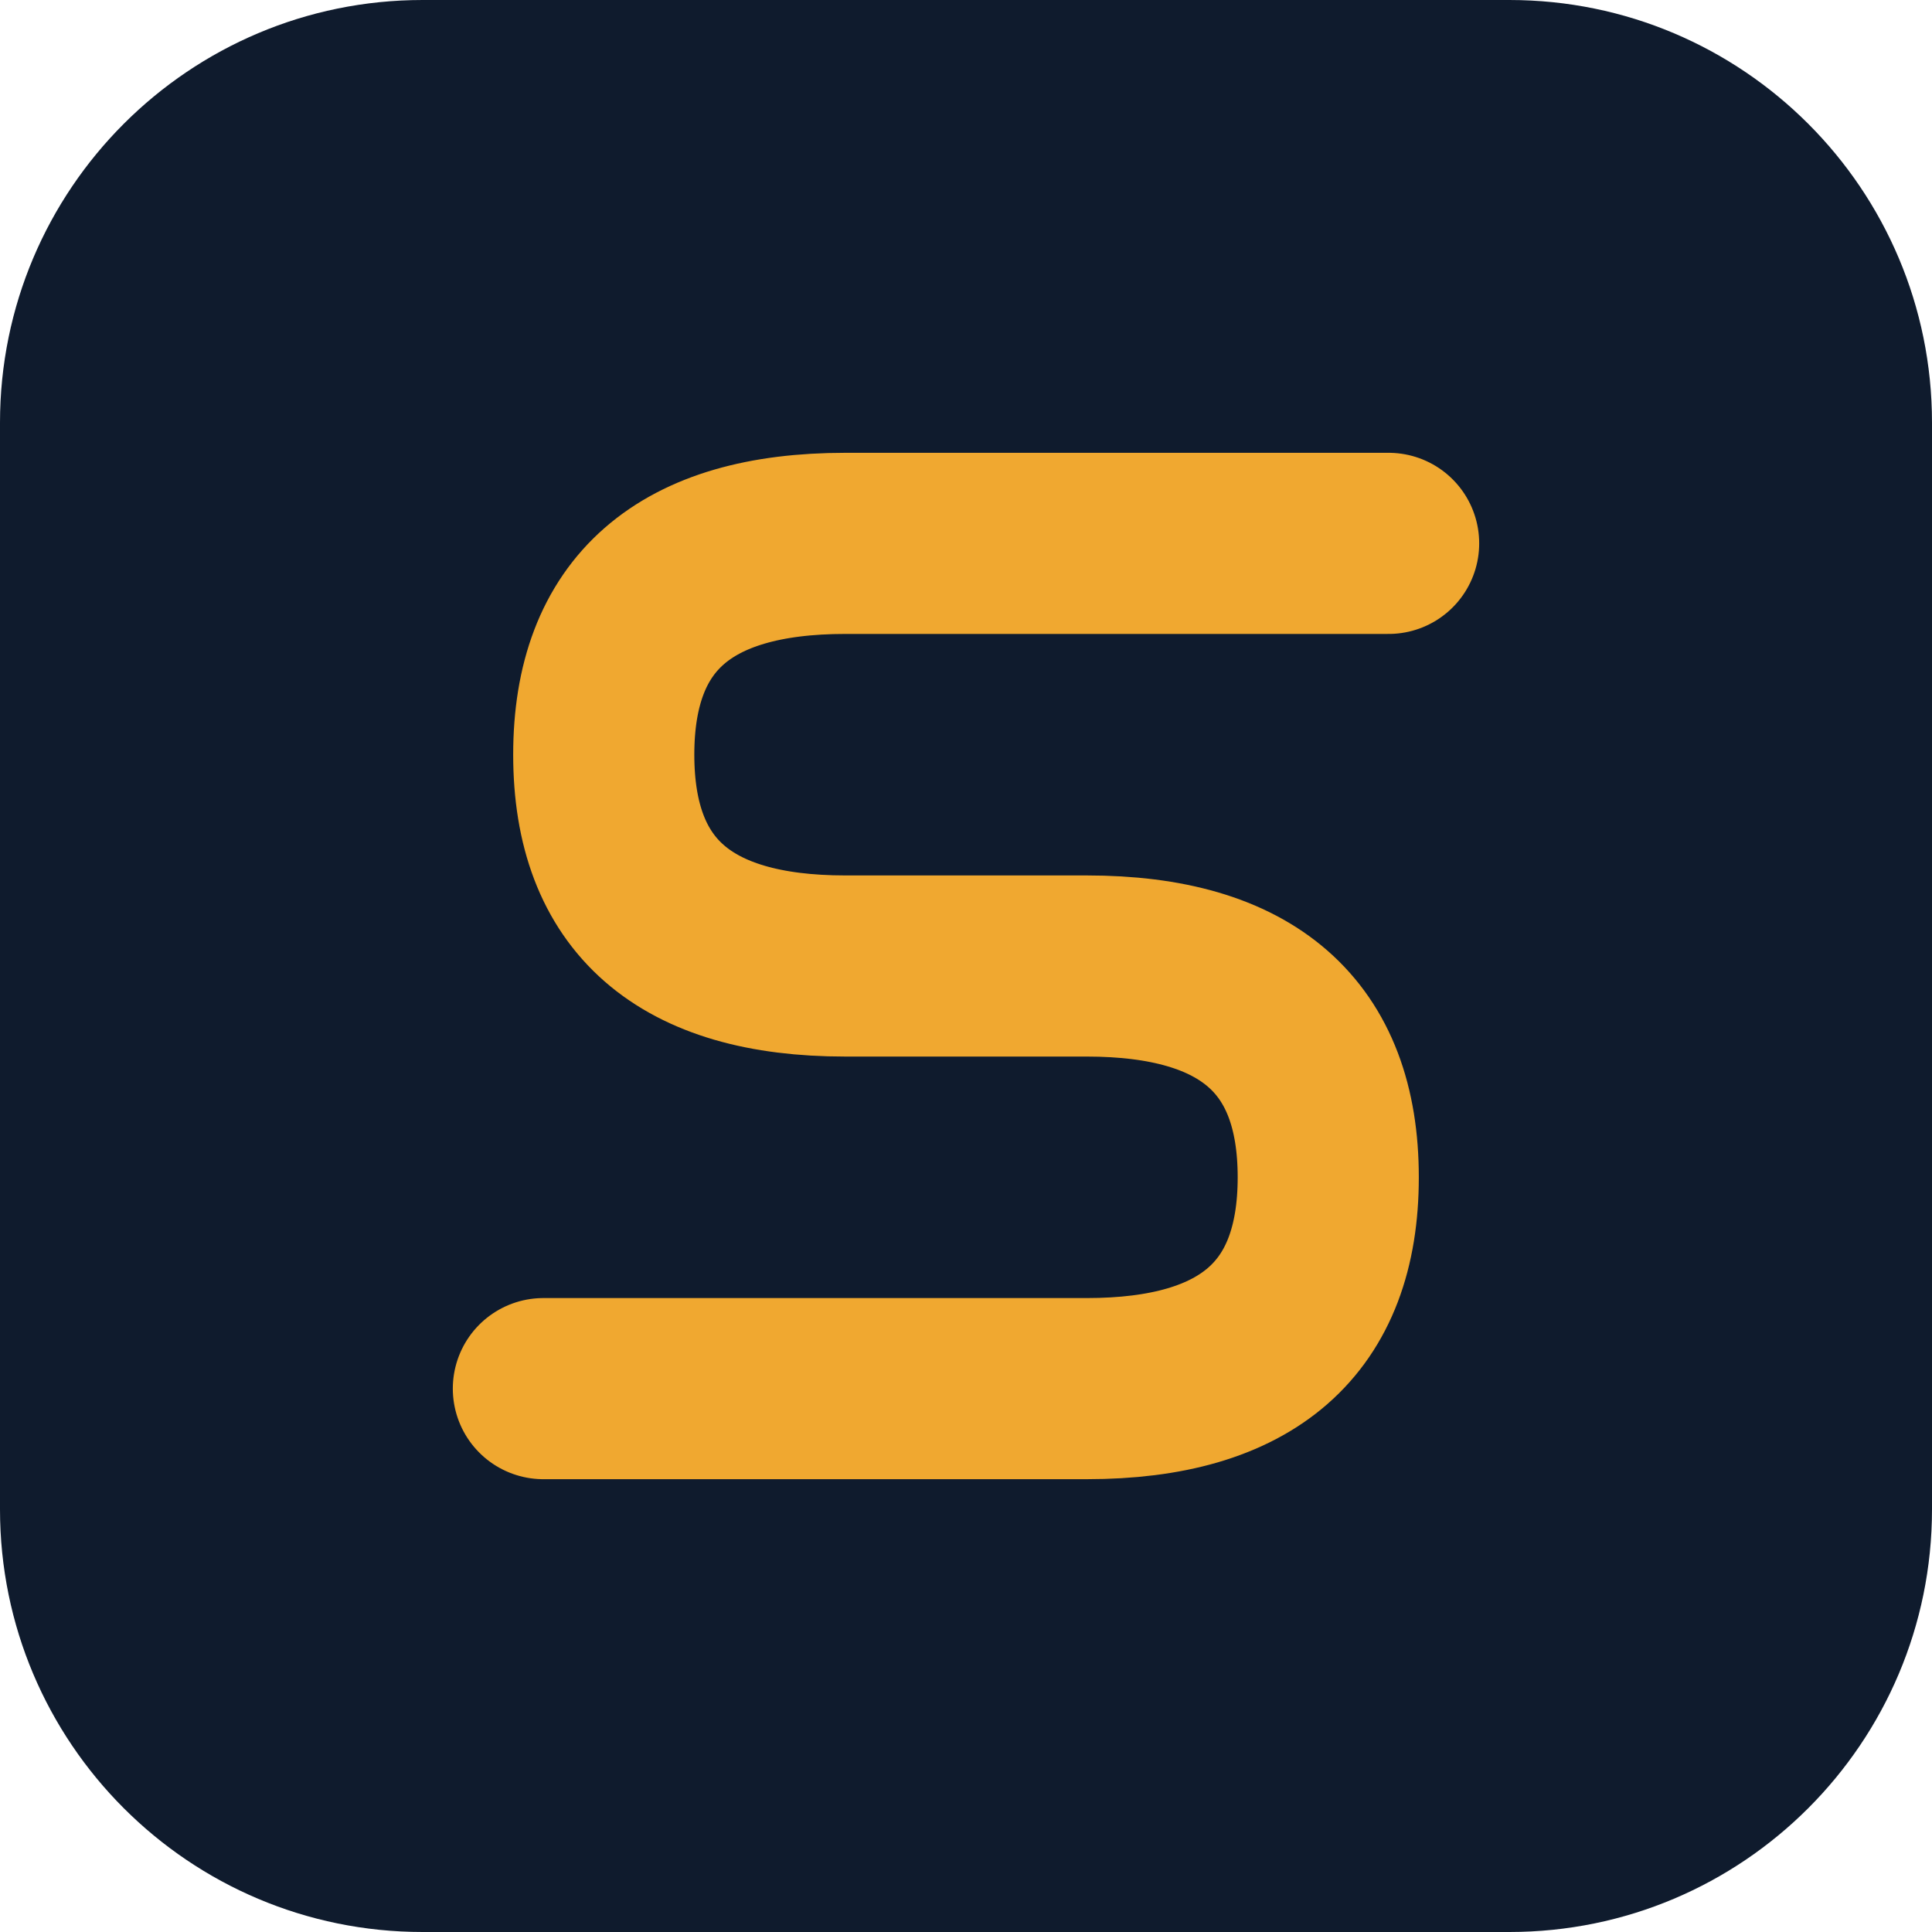
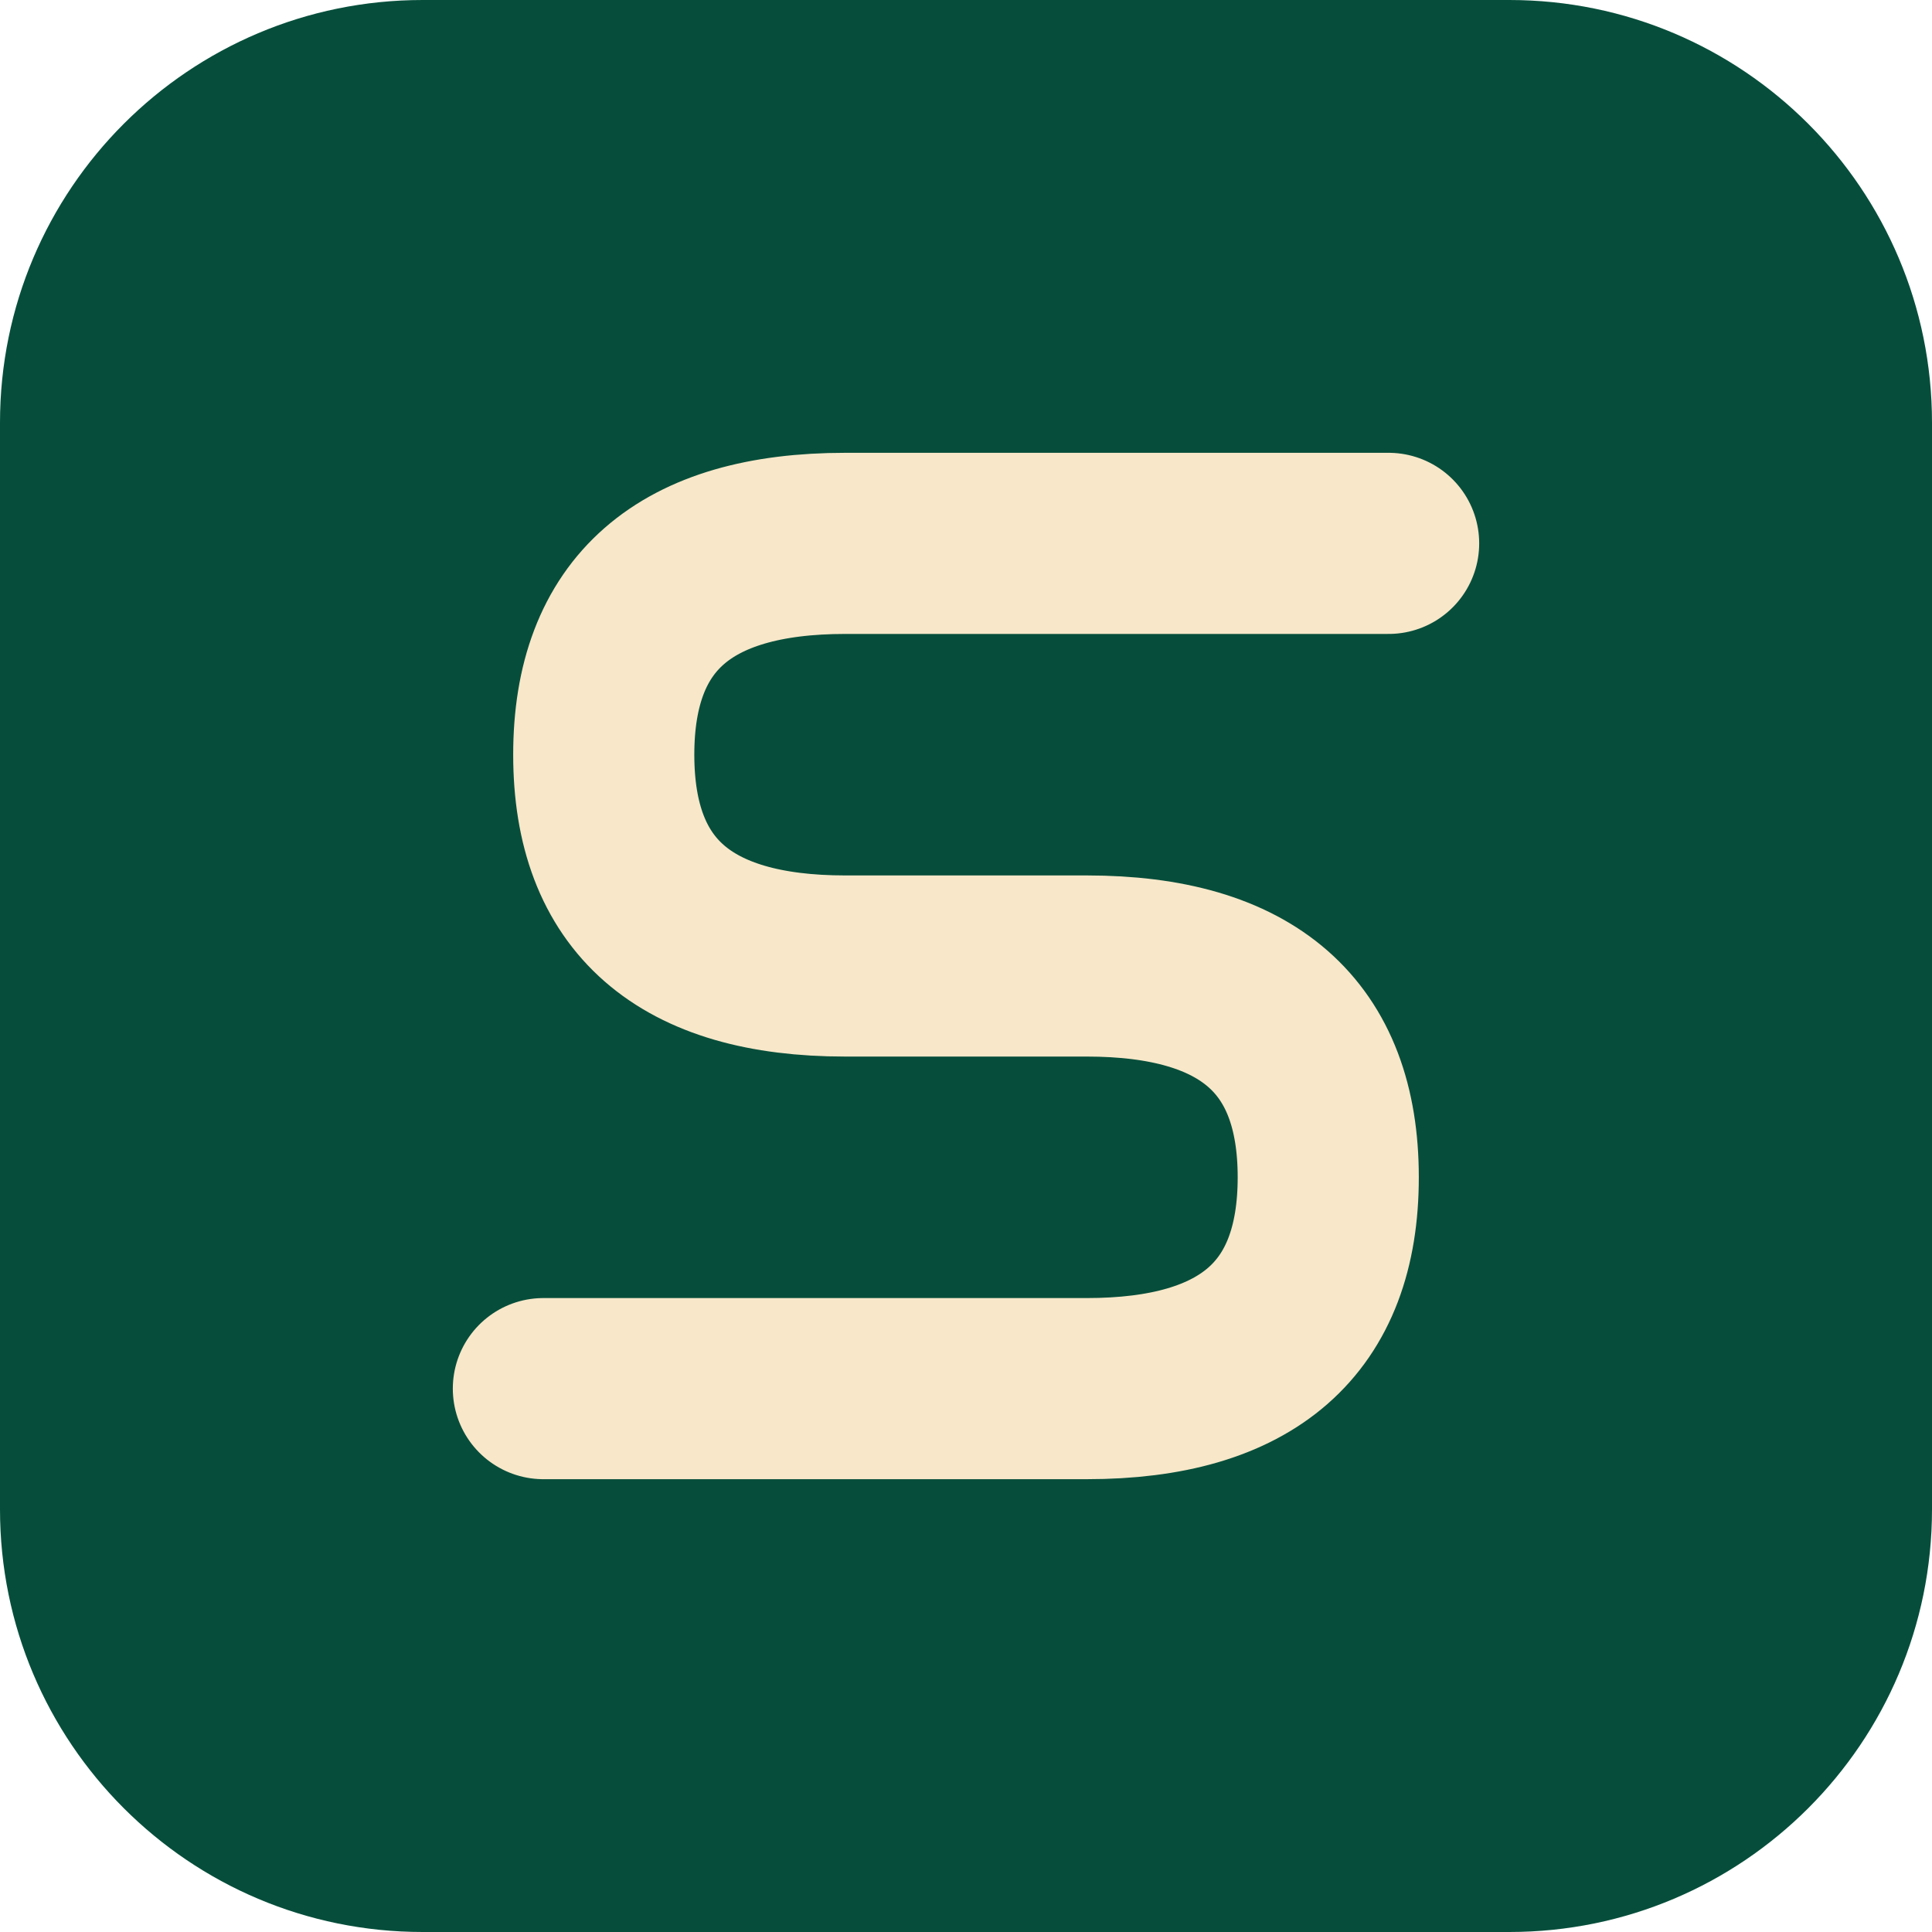
<svg xmlns="http://www.w3.org/2000/svg" viewBox="0 0 64 64">
-   <rect width="64" height="64" rx="14" fill="#0f1b2d" />
-   <path d="M46 18 H28 Q20 18 20 25 Q20 32 28 32 H36 Q44 32 44 39 Q44 46 36 46 H18" fill="none" stroke="#f0a830" stroke-width="6" stroke-linecap="round" stroke-linejoin="round" />
+   <rect width="64" height="64" rx="14" fill="#064e3b" />
+   <path d="M46 18 H28 Q20 18 20 25 Q20 32 28 32 H36 Q44 32 44 39 Q44 46 36 46 H18" fill="none" stroke="#f8e7c9" stroke-width="6" stroke-linecap="round" stroke-linejoin="round" />
</svg>
